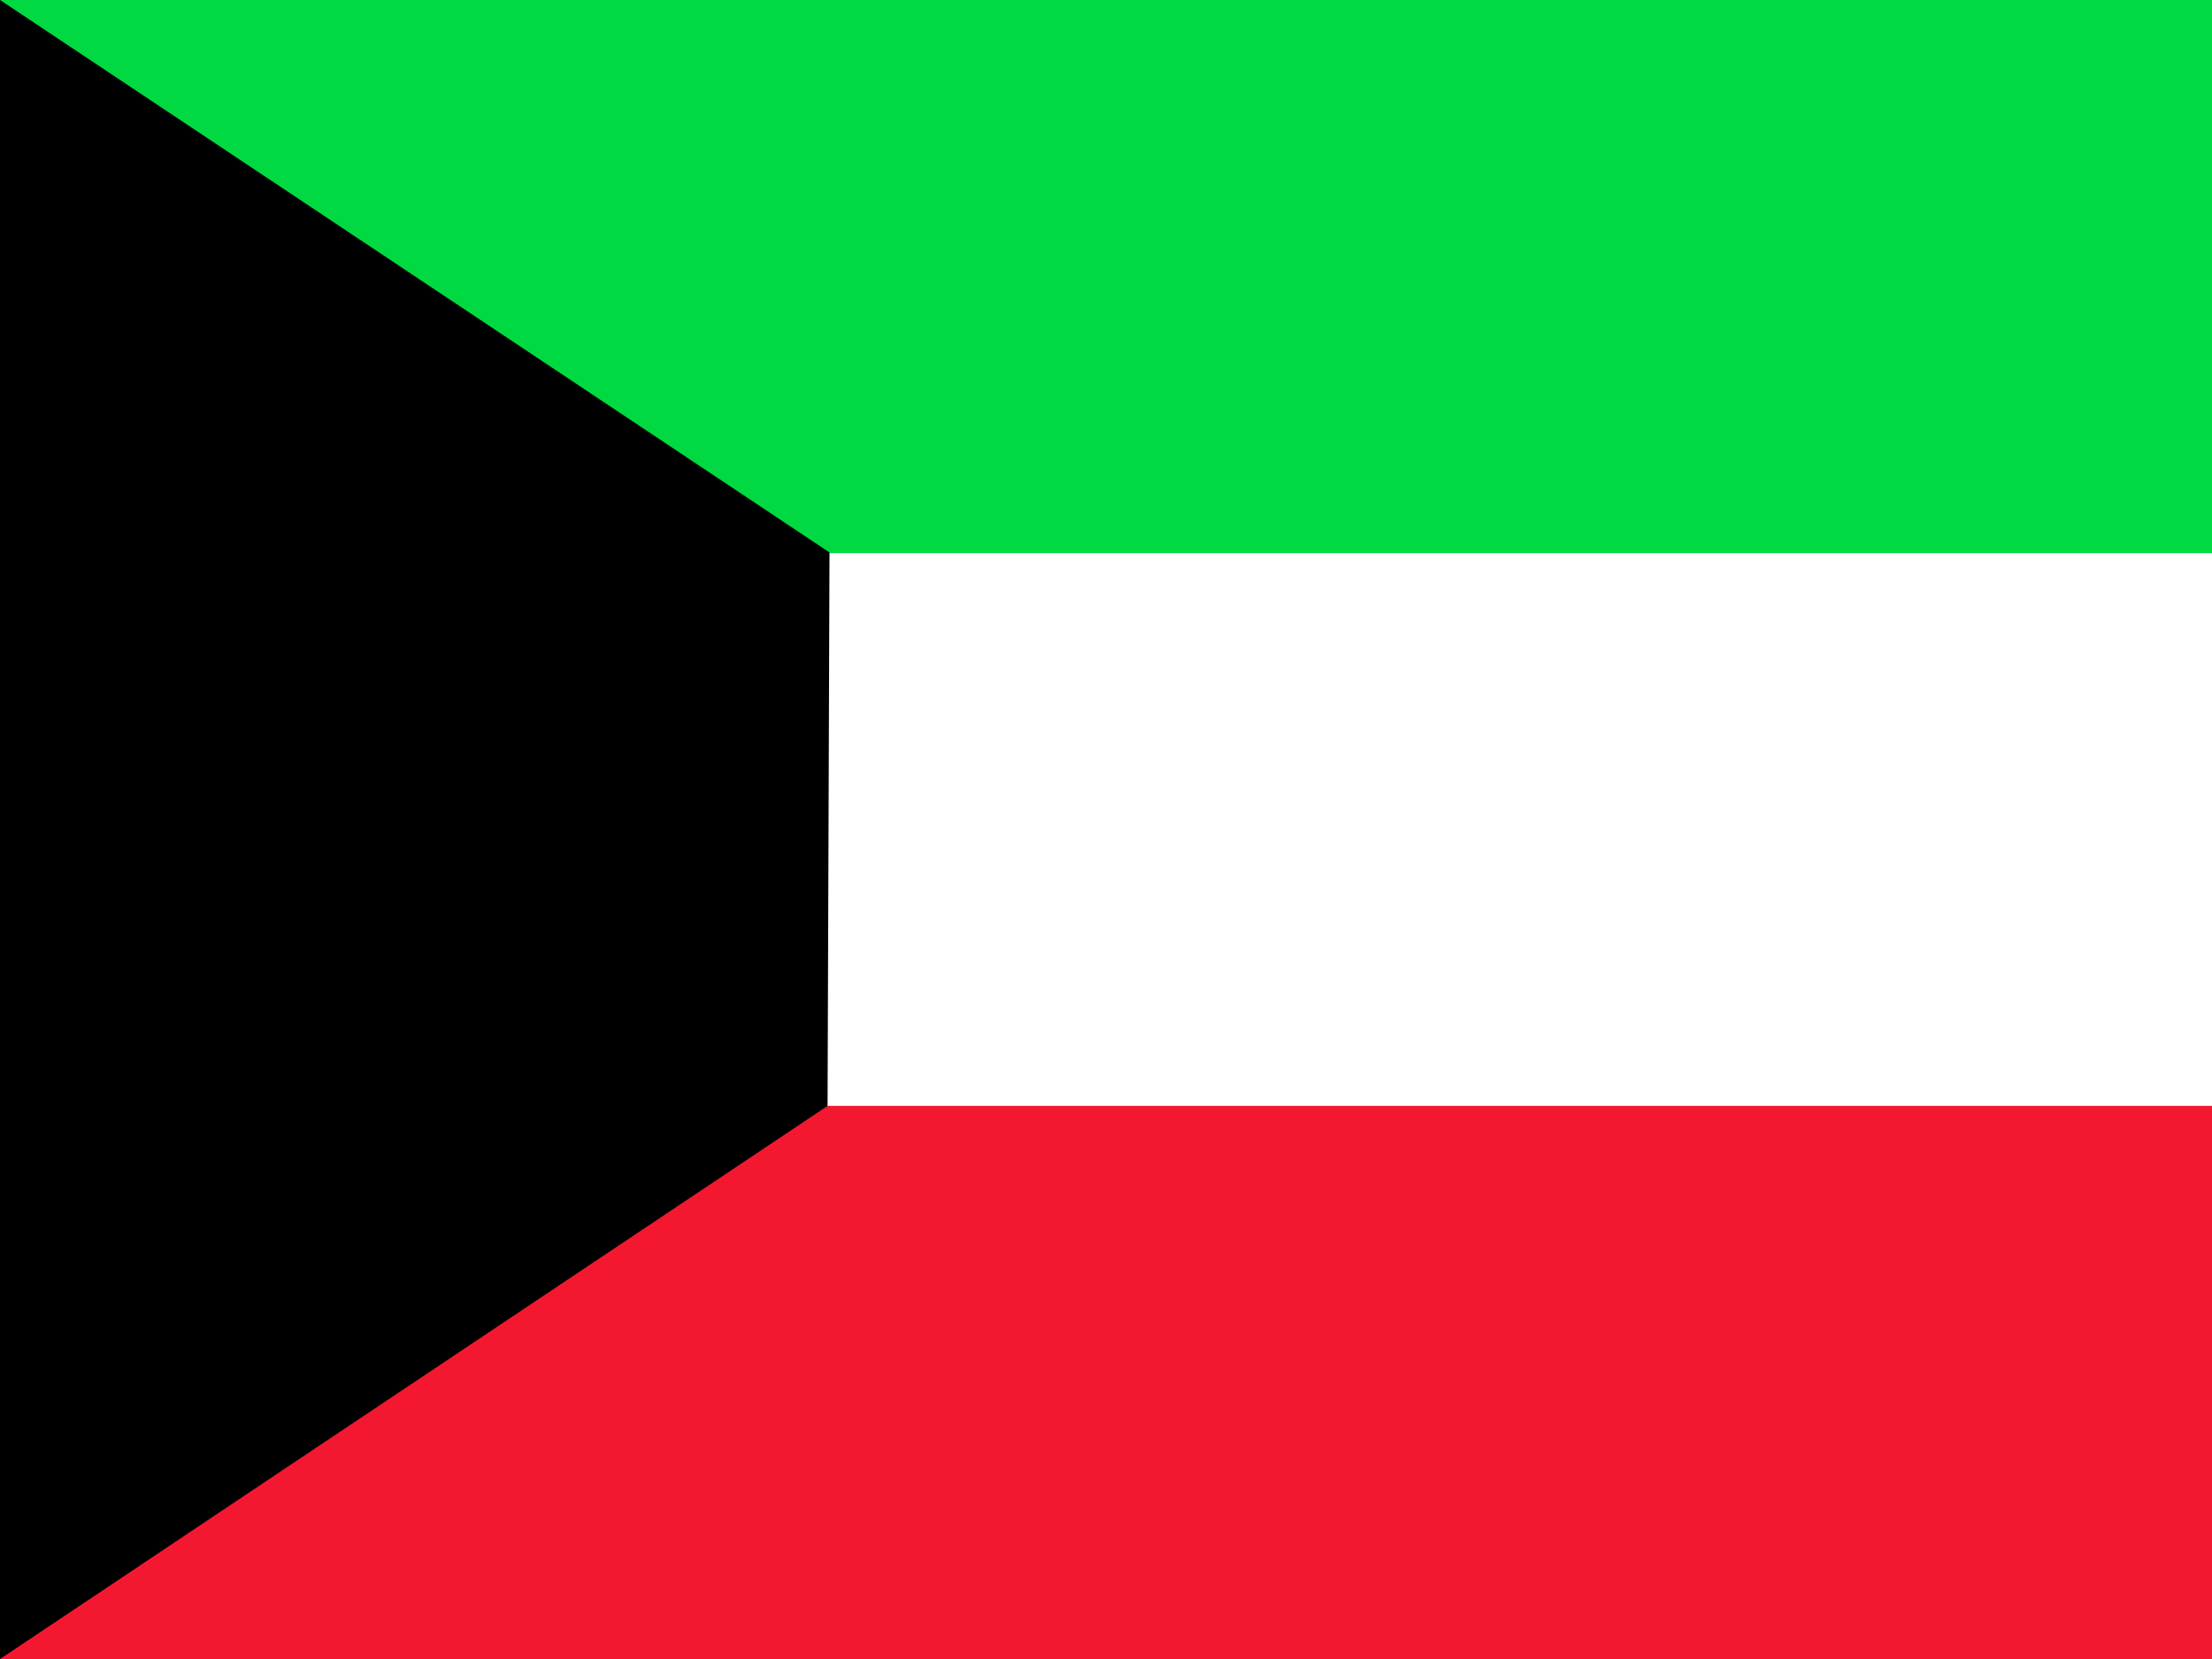
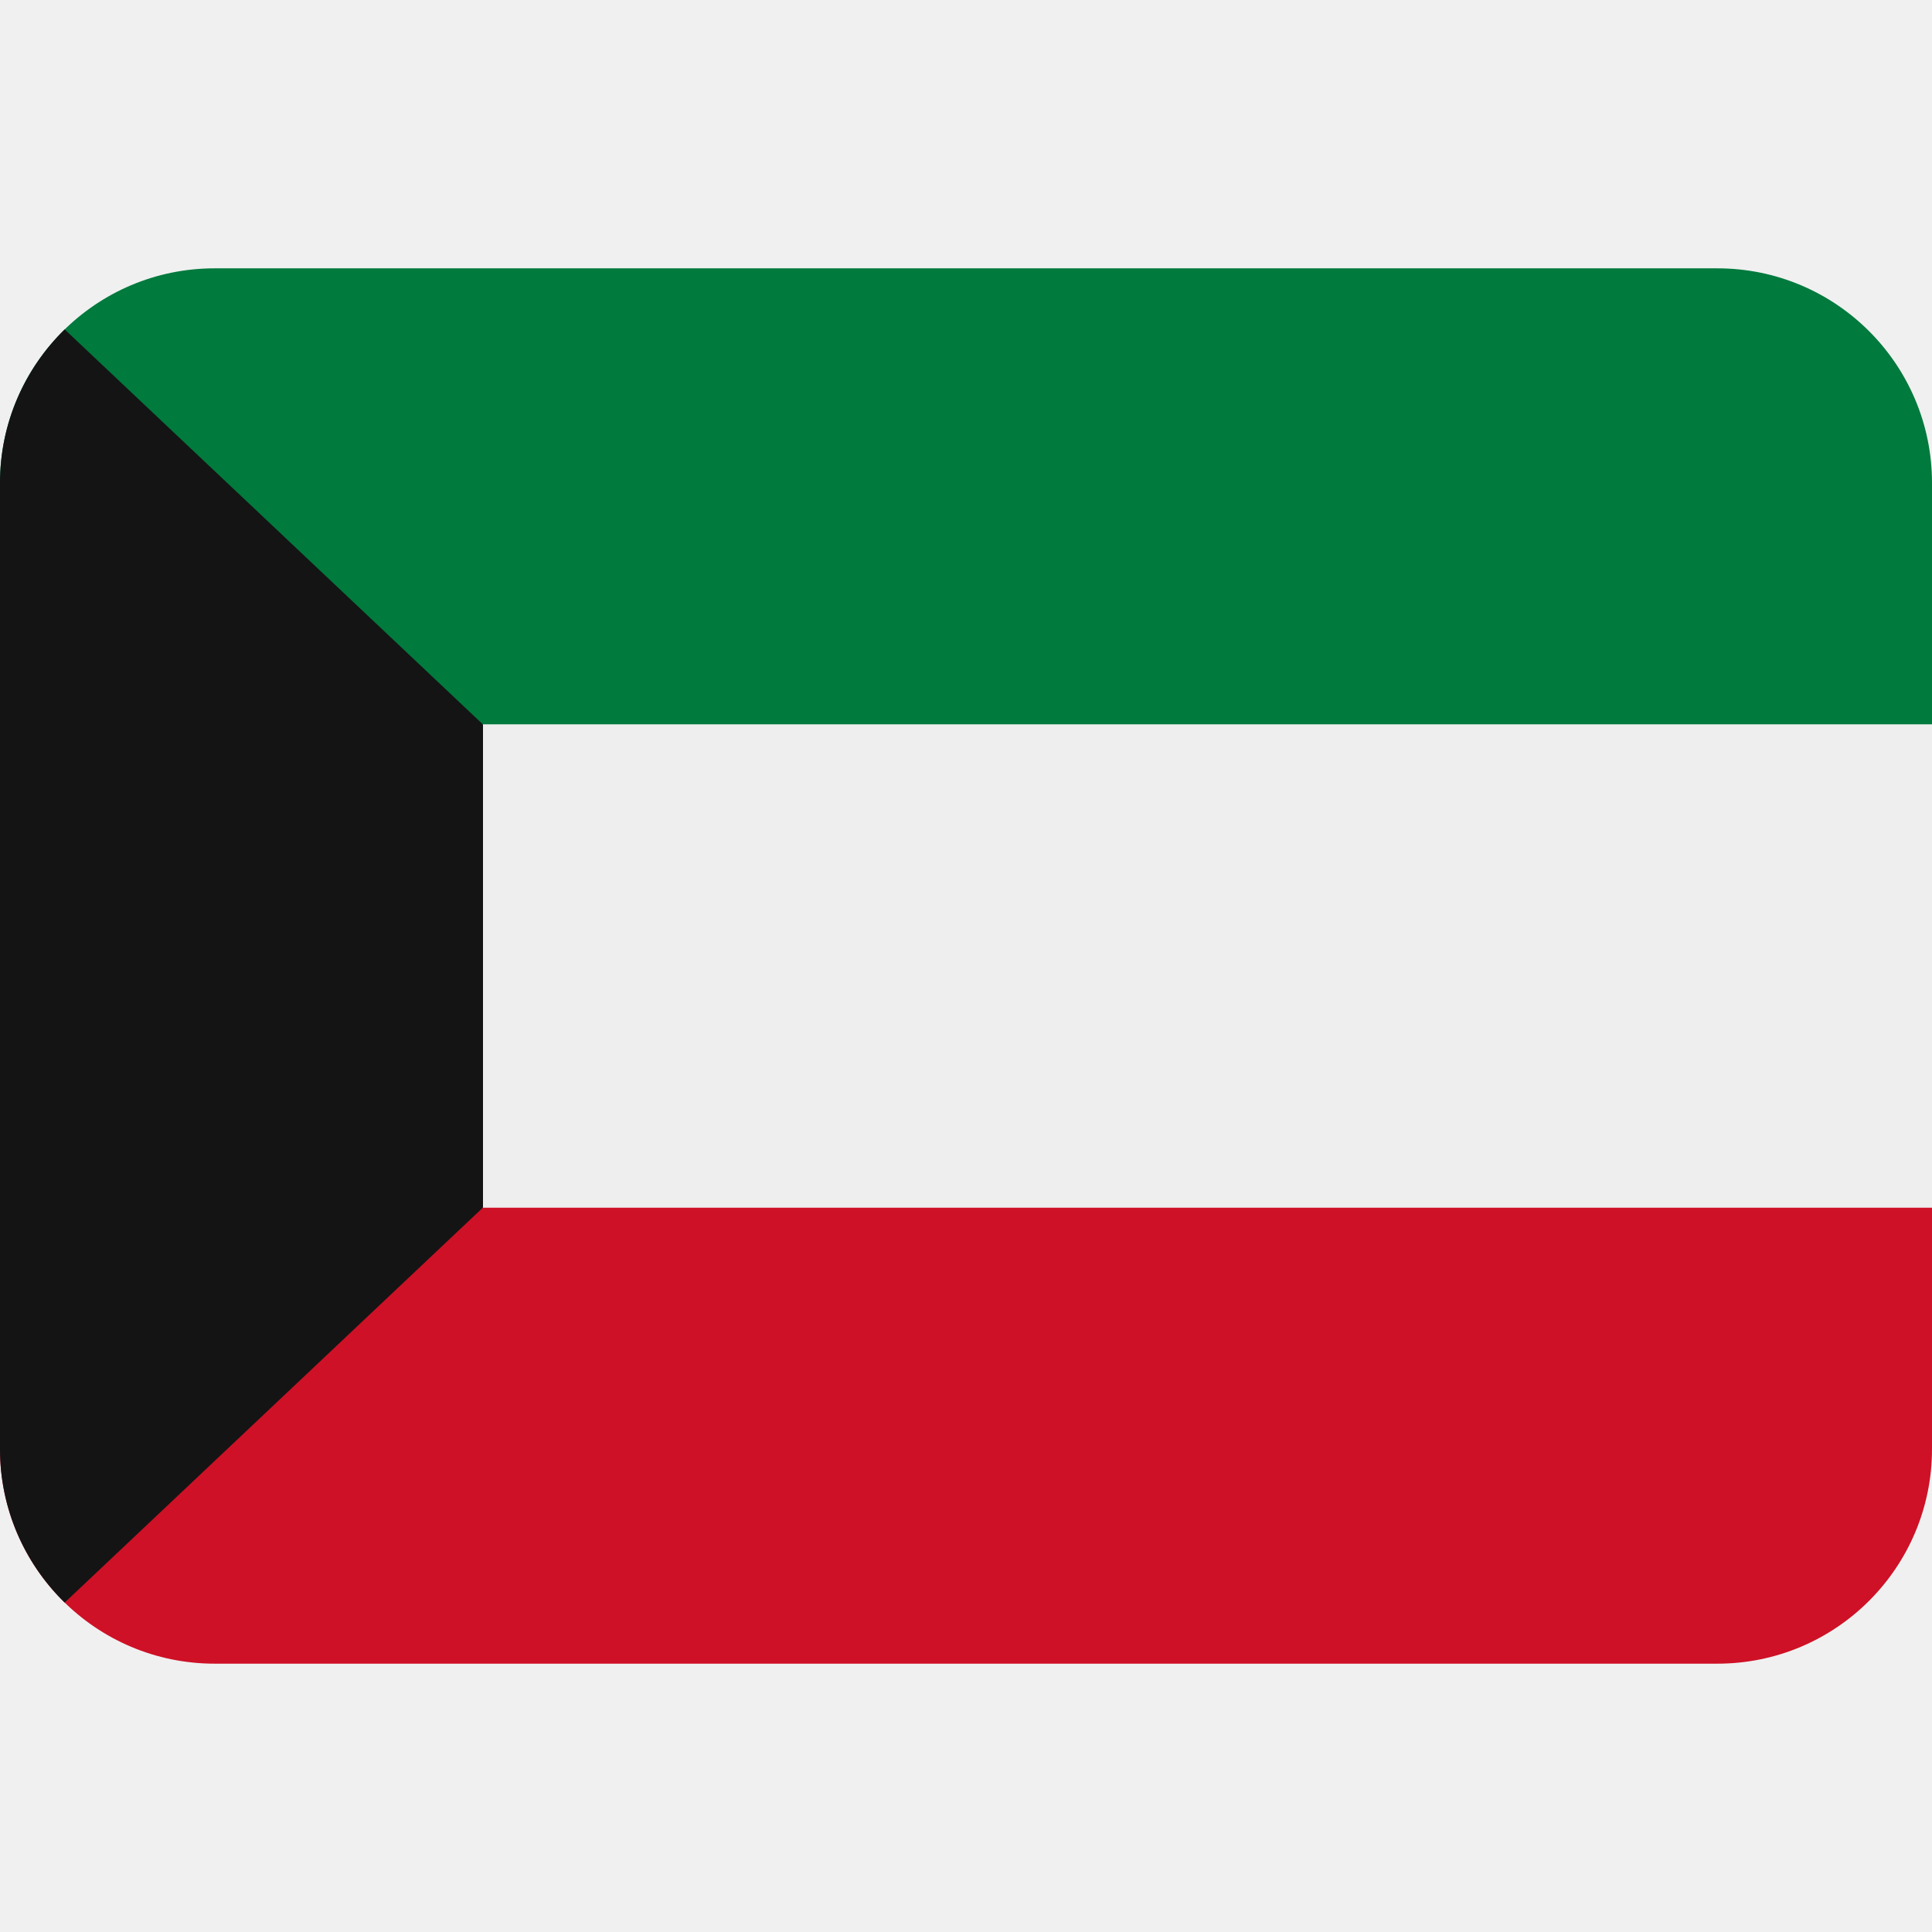
- <svg xmlns="http://www.w3.org/2000/svg" id="flag-icons-kw" viewBox="0 0 640 480">
-   <defs>
-     <clipPath id="kw-a">
-       <path fill-opacity=".7" d="M0 0h682.7v512H0z" />
-     </clipPath>
-   </defs>
-   <g fill-rule="evenodd" stroke-width="1pt" clip-path="url(#kw-a)" transform="scale(.9375)">
-     <path fill="#fff" d="M0 170.6h1024v170.7H0z" />
-     <path fill="#f31830" d="M0 341.3h1024V512H0z" />
-     <path fill="#00d941" d="M0 0h1024v170.7H0z" />
-     <path d="M0 0v512l255.4-170.7.6-170.8L0 0z" />
-   </g>
+ <svg xmlns="http://www.w3.org/2000/svg" viewBox="0 0 36 36">
+   <path fill="#007A3D" d="M32 5H4C1.791 5 0 6.791 0 9v4.5h36V9c0-2.209-1.791-4-4-4z" />
+   <path fill="#CE1126" d="M0 27c0 2.209 1.791 4 4 4h28c2.209 0 4-1.791 4-4v-4.5H0V27z" />
+   <path fill="#EEE" d="M0 13.5h36v9H0z" />
+   <path fill="#141414" d="M1.205 6.138C.462 6.865 0 7.879 0 9v18c0 1.122.462 2.135 1.205 2.862L9 22.5v-9L1.205 6.138z" />
</svg>
